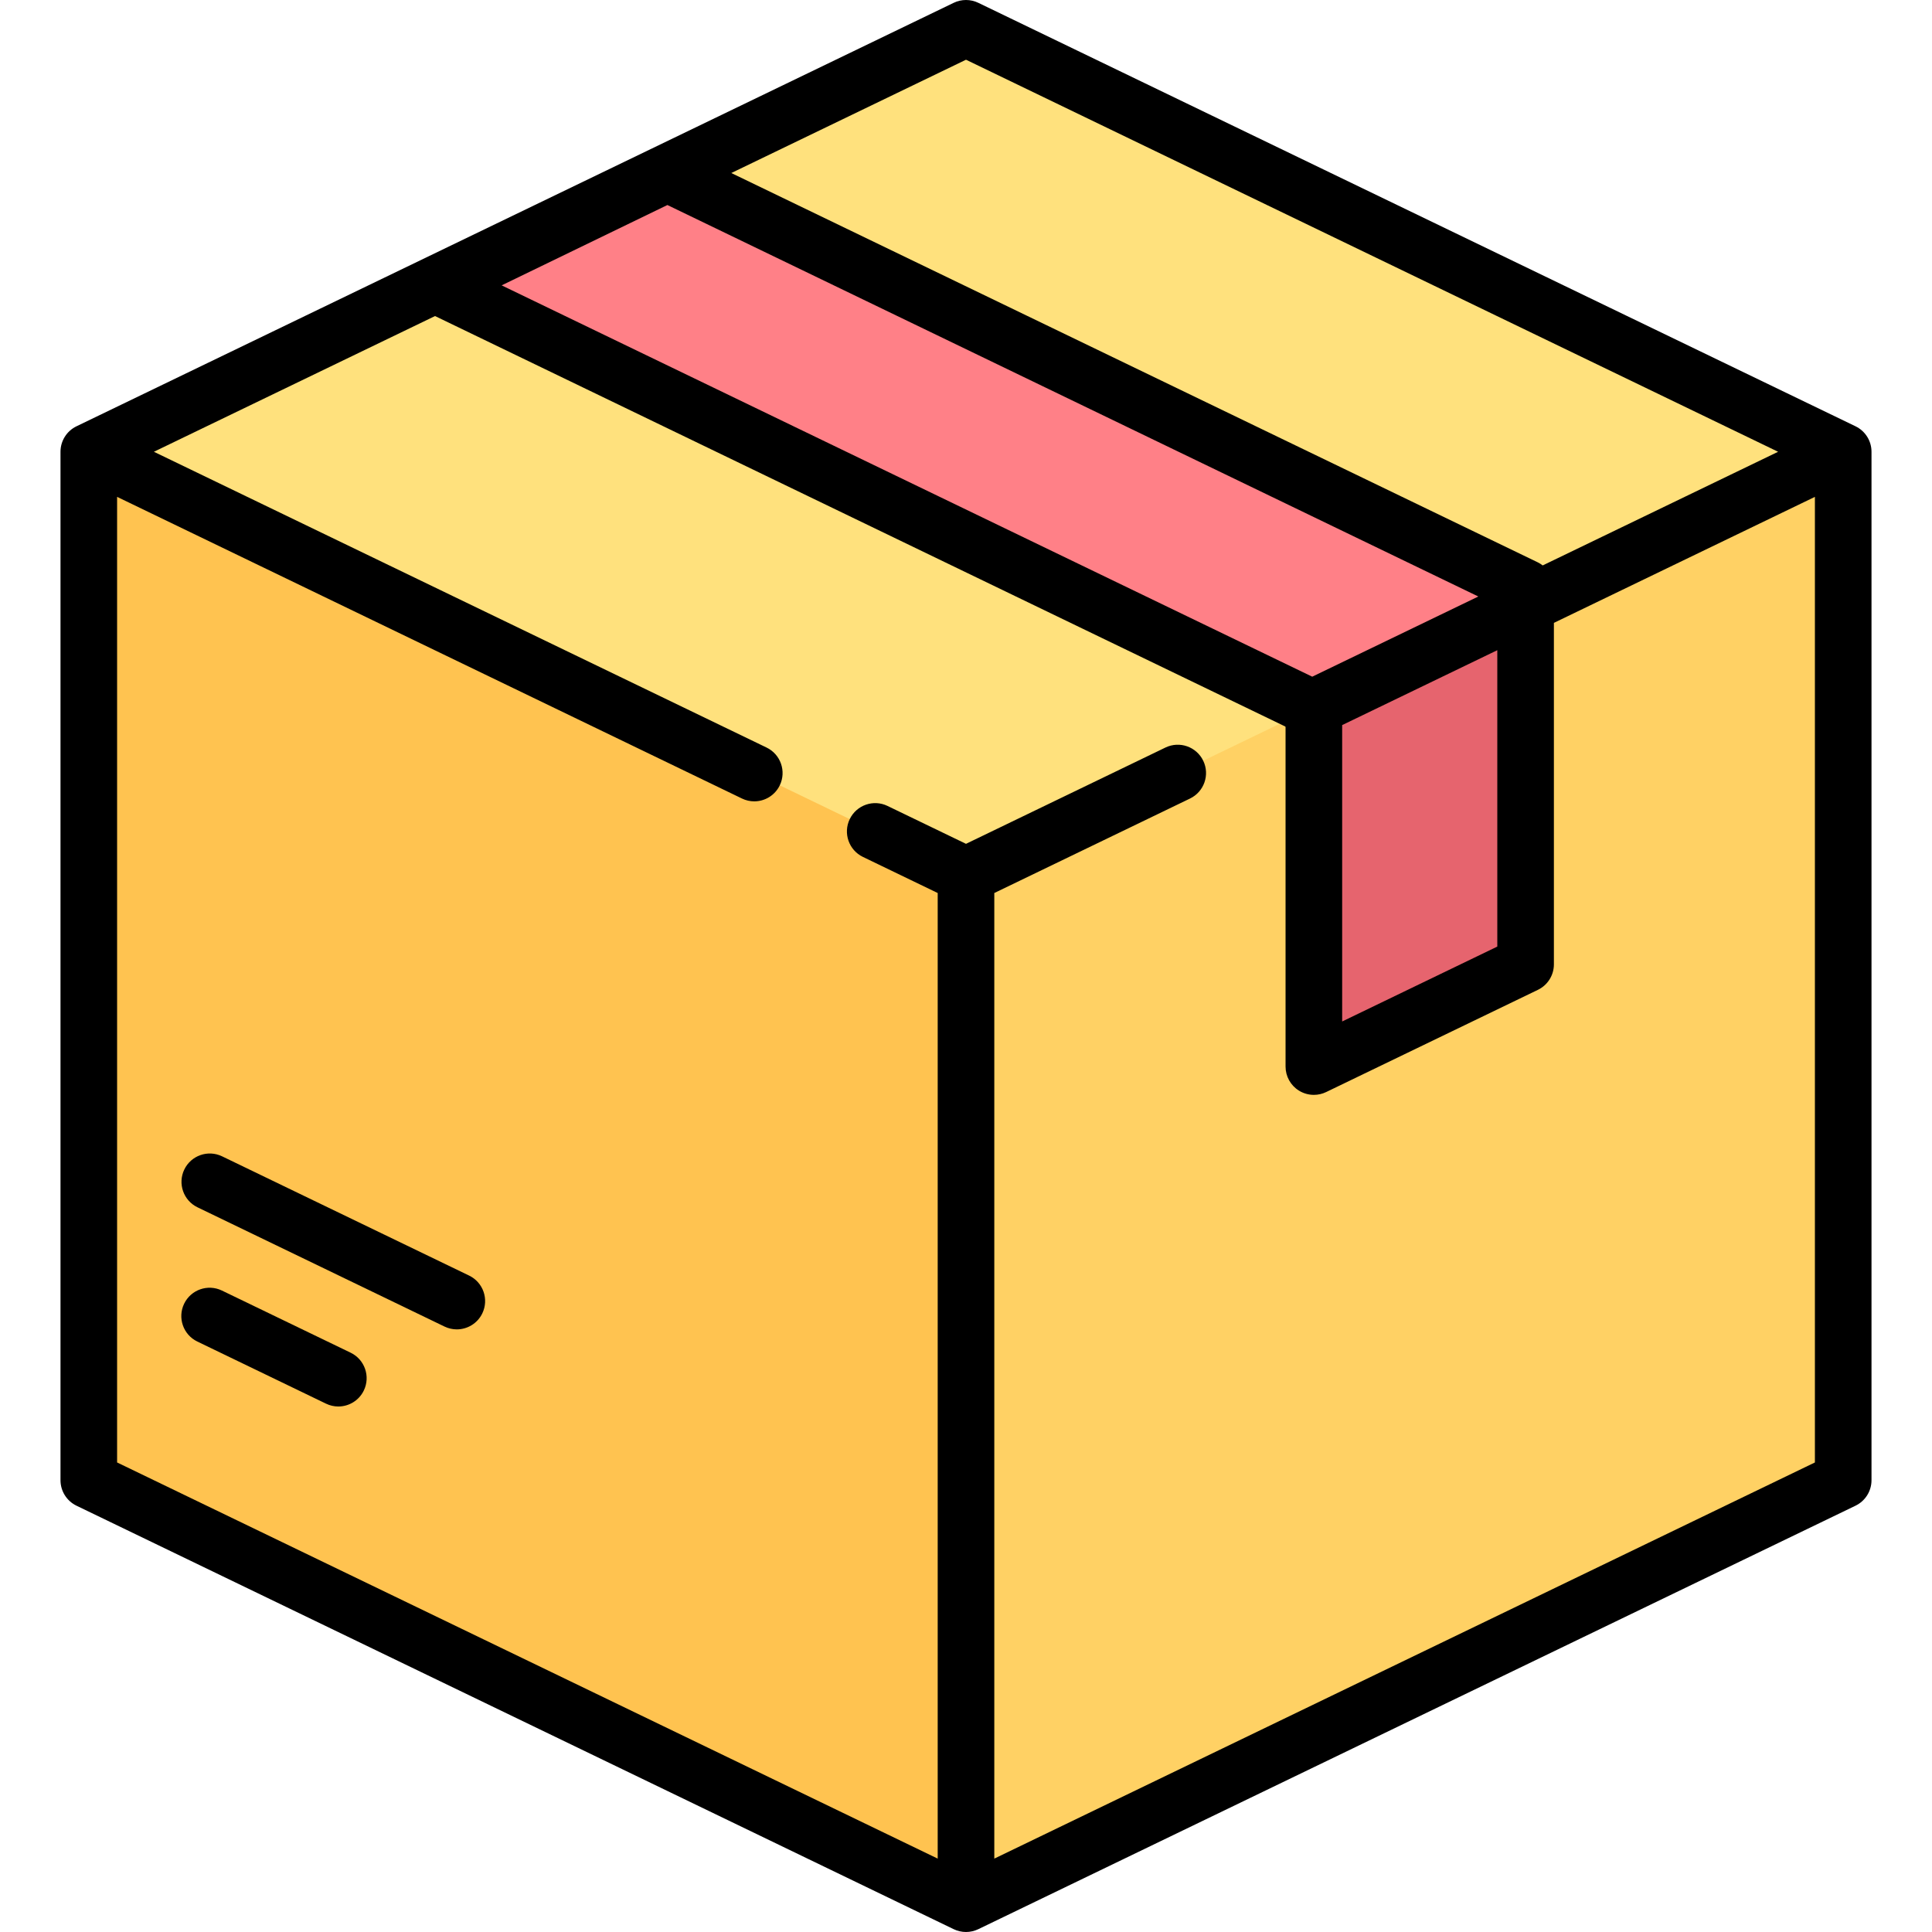
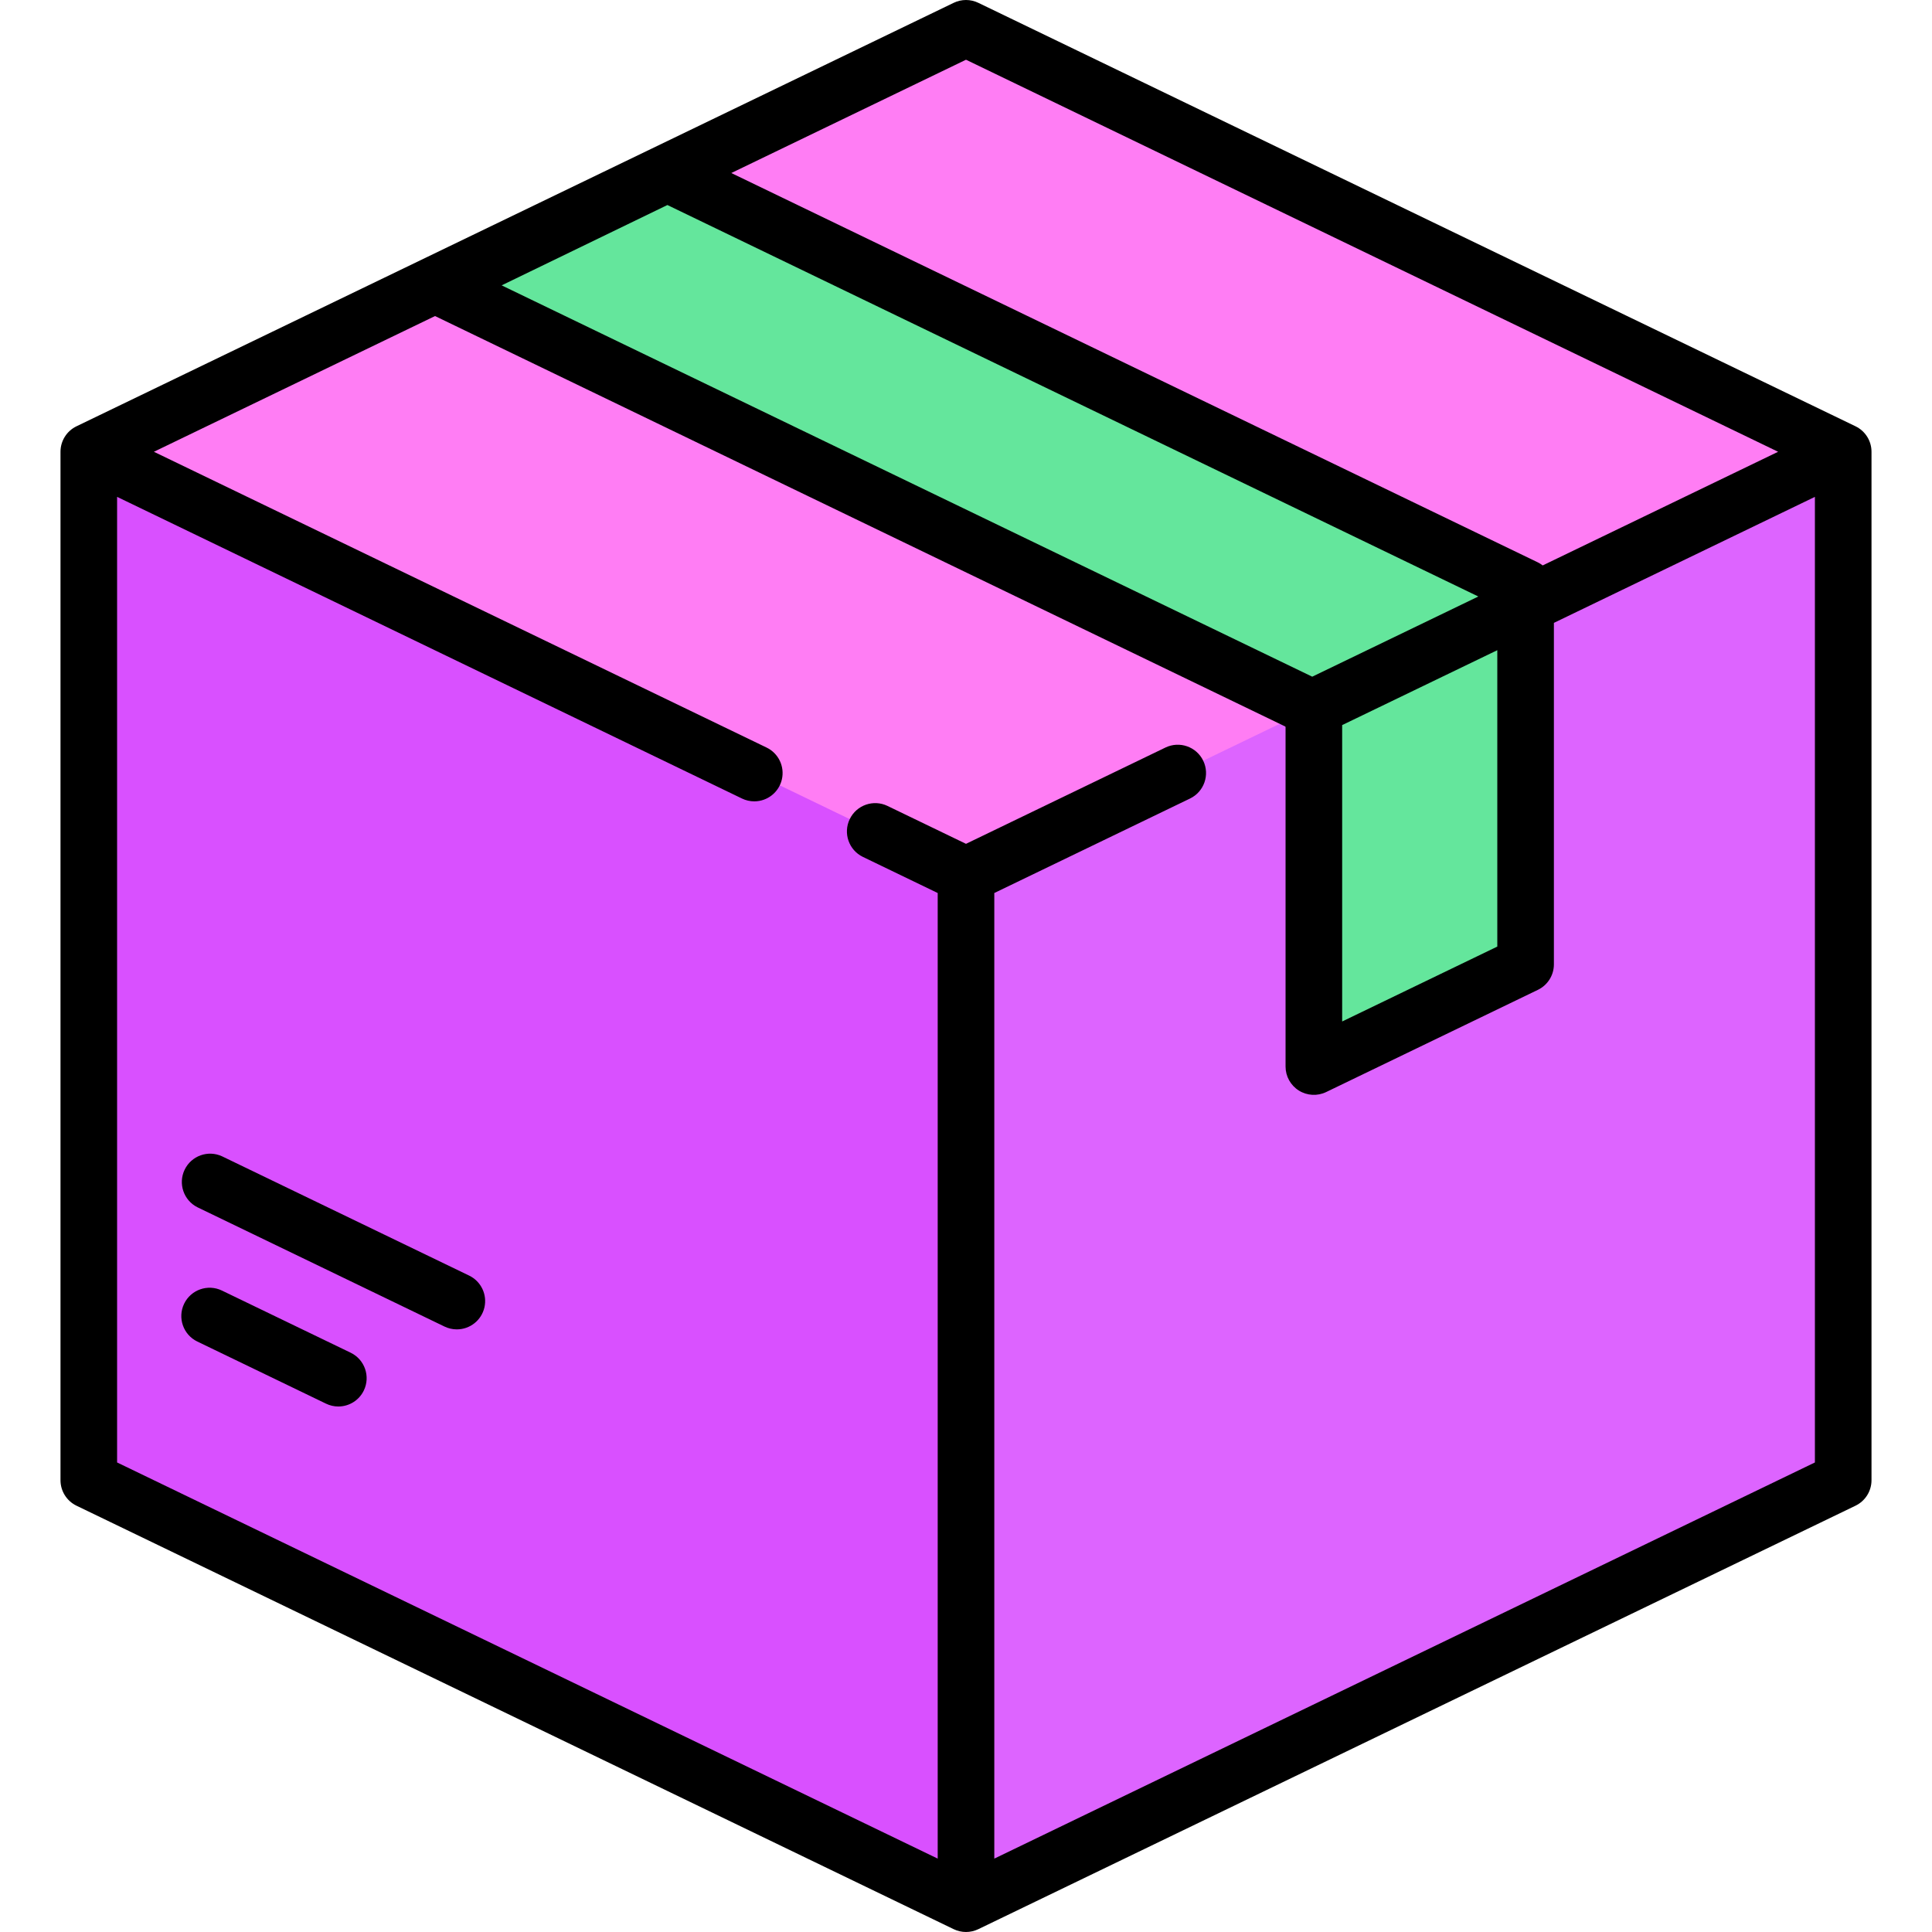
- <svg xmlns="http://www.w3.org/2000/svg" version="1.1" id="Capa_1" x="0px" y="0px" viewBox="0 0 512 512" style="enable-background:new 0 0 512 512;" xml:space="preserve">
-   <path style="fill:#FFE17D;" d="M249.03,10.865L28.063,117.537c-2.77,1.337-4.531,4.143-4.531,7.219v262.485  c0,3.076,1.761,5.881,4.531,7.219L249.03,501.135c4.404,2.126,9.536,2.126,13.94,0l220.967-106.674  c2.77-1.337,4.531-4.143,4.531-7.219V124.757c0-3.076-1.761-5.881-4.531-7.219L262.97,10.865  C258.566,8.739,253.434,8.739,249.03,10.865z" />
-   <path style="fill:#FFC350;" d="M24.865,120.368c-0.843,1.283-1.333,2.793-1.333,4.388v262.485c0,3.077,1.761,5.881,4.531,7.219  L249.03,501.135c2.202,1.063,4.586,1.595,6.97,1.595V231.951L24.865,120.368z" />
-   <path style="fill:#FFD164;" d="M487.135,120.368c0.843,1.283,1.333,2.793,1.333,4.388v262.485c0,3.077-1.761,5.881-4.531,7.219  L262.97,501.135c-2.202,1.063-4.586,1.595-6.97,1.595V231.951L487.135,120.368z" />
-   <polygon style="fill:#FF8087;" points="408.807,158.052 176.86,46 115.718,75.636 348.185,187.863 " />
-   <path style="fill:#E6646E;" d="M348.185,187.863v86.94c0,2.955,3.089,4.894,5.751,3.609l50.34-24.302  c2.771-1.337,4.531-4.143,4.531-7.219v-88.839L348.185,187.863z" />
-   <path d="M491.729,112.97L259.261,0.746c-2.061-0.994-4.461-0.994-6.521,0L20.271,112.97c-2.592,1.251-4.239,3.876-4.239,6.754  v272.549c0,2.878,1.647,5.503,4.239,6.754l232.468,112.226c1.03,0.497,2.146,0.746,3.261,0.746s2.23-0.249,3.261-0.746  l232.468-112.226c2.592-1.251,4.239-3.876,4.239-6.754V119.725C495.968,116.846,494.32,114.222,491.729,112.97z M256,15.828  l215.217,103.897l-62.387,30.118c-0.395-0.301-0.812-0.579-1.27-0.8L193.805,45.853L256,15.828z M176.867,54.333l214.904,103.746  l-44.015,21.249L132.941,75.623L176.867,54.333z M355.686,192.156l41.113-19.848v78.546l-41.113,19.848V192.156z M263.5,492.551  V236.658l51.873-25.042c3.73-1.801,5.294-6.284,3.493-10.015c-1.801-3.729-6.284-5.295-10.015-3.493L256,223.623l-20.796-10.04  c-3.731-1.803-8.214-0.237-10.015,3.493s-0.237,8.214,3.493,10.015l19.818,9.567v255.892L31.032,387.566V131.673l165.6,79.945  c1.051,0.508,2.162,0.748,3.255,0.748c2.788,0,5.466-1.562,6.759-4.241c1.801-3.73,0.237-8.214-3.493-10.015l-162.37-78.386  l74.505-35.968L340.582,192.52c0.033,0.046,0.07,0.087,0.104,0.132v89.999c0,2.581,1.327,4.98,3.513,6.353  c1.214,0.762,2.599,1.147,3.988,1.147c1.112,0,2.227-0.247,3.26-0.746l56.113-27.089c2.592-1.251,4.239-3.875,4.239-6.754v-90.495  l69.169-33.392v255.893L263.5,492.551z" />
-   <path d="M92.926,358.48l-34.115-16.469c-3.732-1.803-8.214-0.237-10.015,3.493s-0.237,8.214,3.493,10.015l34.115,16.469  c1.051,0.508,2.162,0.748,3.255,0.748c2.788,0,5.466-1.562,6.759-4.241C98.22,364.764,96.656,360.281,92.926,358.48z" />
-   <path d="M124.323,338.042l-65.465-31.604c-3.731-1.801-8.214-0.237-10.015,3.494c-1.8,3.73-0.236,8.214,3.494,10.015l65.465,31.604  c1.051,0.507,2.162,0.748,3.255,0.748c2.788,0,5.466-1.562,6.759-4.241C129.617,344.327,128.053,339.842,124.323,338.042z" />
+ <svg xmlns="http://www.w3.org/2000/svg" version="1.1" width="512" height="512" x="0" y="0" viewBox="0 0 512 512" style="enable-background:new 0 0 512 512" xml:space="preserve" class="">
  <g>
- </g>
-   <g>
- </g>
-   <g>
- </g>
-   <g>
- </g>
-   <g>
- </g>
-   <g>
- </g>
-   <g>
- </g>
-   <g>
- </g>
-   <g>
- </g>
-   <g>
- </g>
-   <g>
- </g>
-   <g>
- </g>
-   <g>
- </g>
-   <g>
- </g>
-   <g>
- </g>
+     <path d="M249.03 10.865 28.063 117.537a8.017 8.017 0 0 0-4.531 7.219v262.485a8.018 8.018 0 0 0 4.531 7.219L249.03 501.135a16.031 16.031 0 0 0 13.94 0l220.967-106.674a8.017 8.017 0 0 0 4.531-7.219V124.757a8.018 8.018 0 0 0-4.531-7.219L262.97 10.865a16.031 16.031 0 0 0-13.94 0z" style="" fill="#ff7df4" data-original="#ffe17d" opacity="1" />
+     <path d="M24.865 120.368a7.98 7.98 0 0 0-1.333 4.388v262.485a8.017 8.017 0 0 0 4.531 7.219L249.03 501.135a16.027 16.027 0 0 0 6.97 1.595V231.951L24.865 120.368z" style="" fill="#d950ff" data-original="#ffc350" class="" opacity="1" />
+     <path d="M487.135 120.368a7.98 7.98 0 0 1 1.333 4.388v262.485a8.017 8.017 0 0 1-4.531 7.219L262.97 501.135a16.027 16.027 0 0 1-6.97 1.595V231.951l231.135-111.583z" style="" fill="#dd64ff" data-original="#ffd164" class="" opacity="1" />
+     <path d="M408.807 158.052 176.86 46l-61.142 29.636 232.467 112.227z" style="" fill="#64e69c" data-original="#ff8087" class="" opacity="1" />
+     <path d="M348.185 187.863v86.94c0 2.955 3.089 4.894 5.751 3.609l50.34-24.302a8.015 8.015 0 0 0 4.531-7.219v-88.839l-60.622 29.811z" style="" fill="#64e69c" data-original="#e6646e" class="" opacity="1" />
+     <path d="M491.729 112.97 259.261.746a7.503 7.503 0 0 0-6.521 0L20.271 112.97a7.5 7.5 0 0 0-4.239 6.754v272.549a7.5 7.5 0 0 0 4.239 6.754l232.468 112.226a7.504 7.504 0 0 0 6.522 0l232.468-112.226a7.5 7.5 0 0 0 4.239-6.754V119.725a7.503 7.503 0 0 0-4.239-6.755zM256 15.828l215.217 103.897-62.387 30.118a7.434 7.434 0 0 0-1.27-.8L193.805 45.853 256 15.828zm-79.133 38.505 214.904 103.746-44.015 21.249L132.941 75.623l43.926-21.29zm178.819 137.823 41.113-19.848v78.546l-41.113 19.848v-78.546zM263.5 492.551V236.658l51.873-25.042a7.5 7.5 0 1 0-6.522-13.508L256 223.623l-20.796-10.04c-3.731-1.803-8.214-.237-10.015 3.493s-.237 8.214 3.493 10.015l19.818 9.567V492.55L31.032 387.566V131.673l165.6 79.945a7.463 7.463 0 0 0 3.255.748 7.5 7.5 0 0 0 3.266-14.256l-162.37-78.386 74.505-35.968L340.582 192.52c.033.046.07.087.104.132v89.999a7.502 7.502 0 0 0 10.761 6.754l56.113-27.089a7.499 7.499 0 0 0 4.239-6.754v-90.495l69.169-33.392v255.893L263.5 492.551z" fill="#000000" opacity="1" data-original="#000000" class="" />
+     <path d="m92.926 358.48-34.115-16.469a7.5 7.5 0 0 0-6.522 13.508l34.115 16.469a7.463 7.463 0 0 0 3.255.748 7.5 7.5 0 0 0 6.759-4.241 7.499 7.499 0 0 0-3.492-10.015zM124.323 338.042l-65.465-31.604a7.501 7.501 0 0 0-6.521 13.509l65.465 31.604a7.477 7.477 0 0 0 3.255.748 7.5 7.5 0 0 0 3.266-14.257z" fill="#000000" opacity="1" data-original="#000000" class="" />
+   </g>
</svg>
